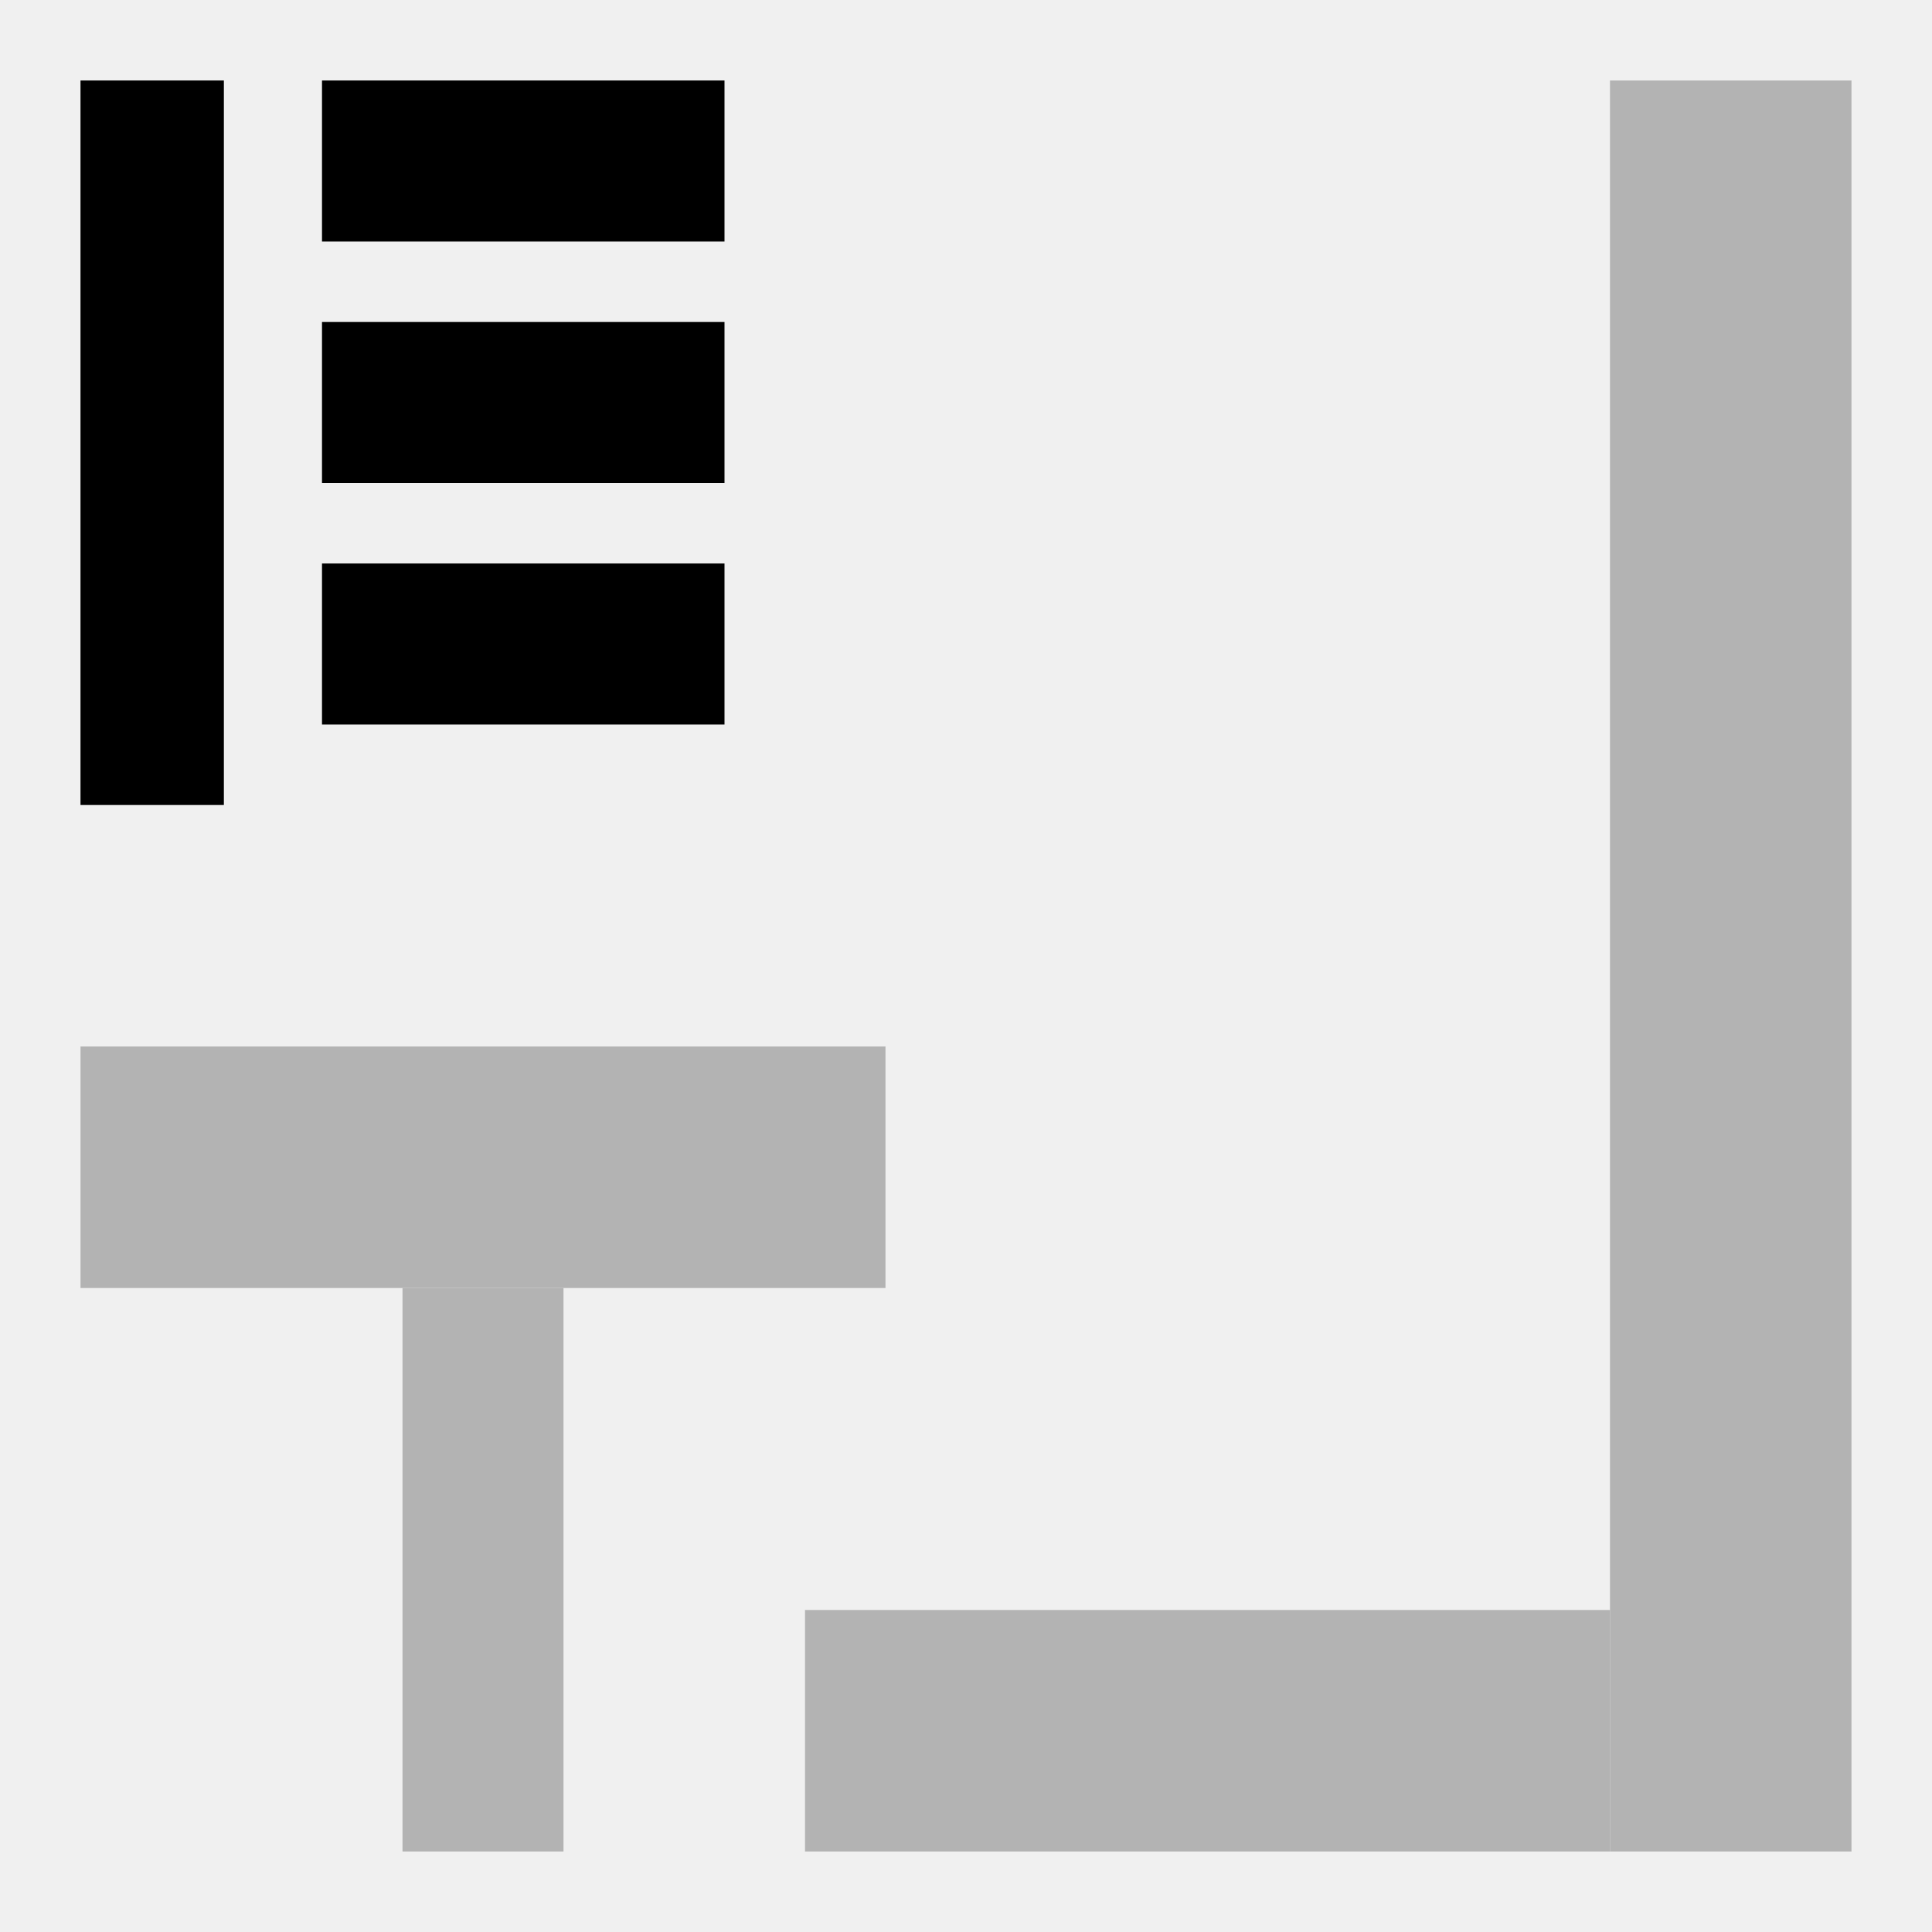
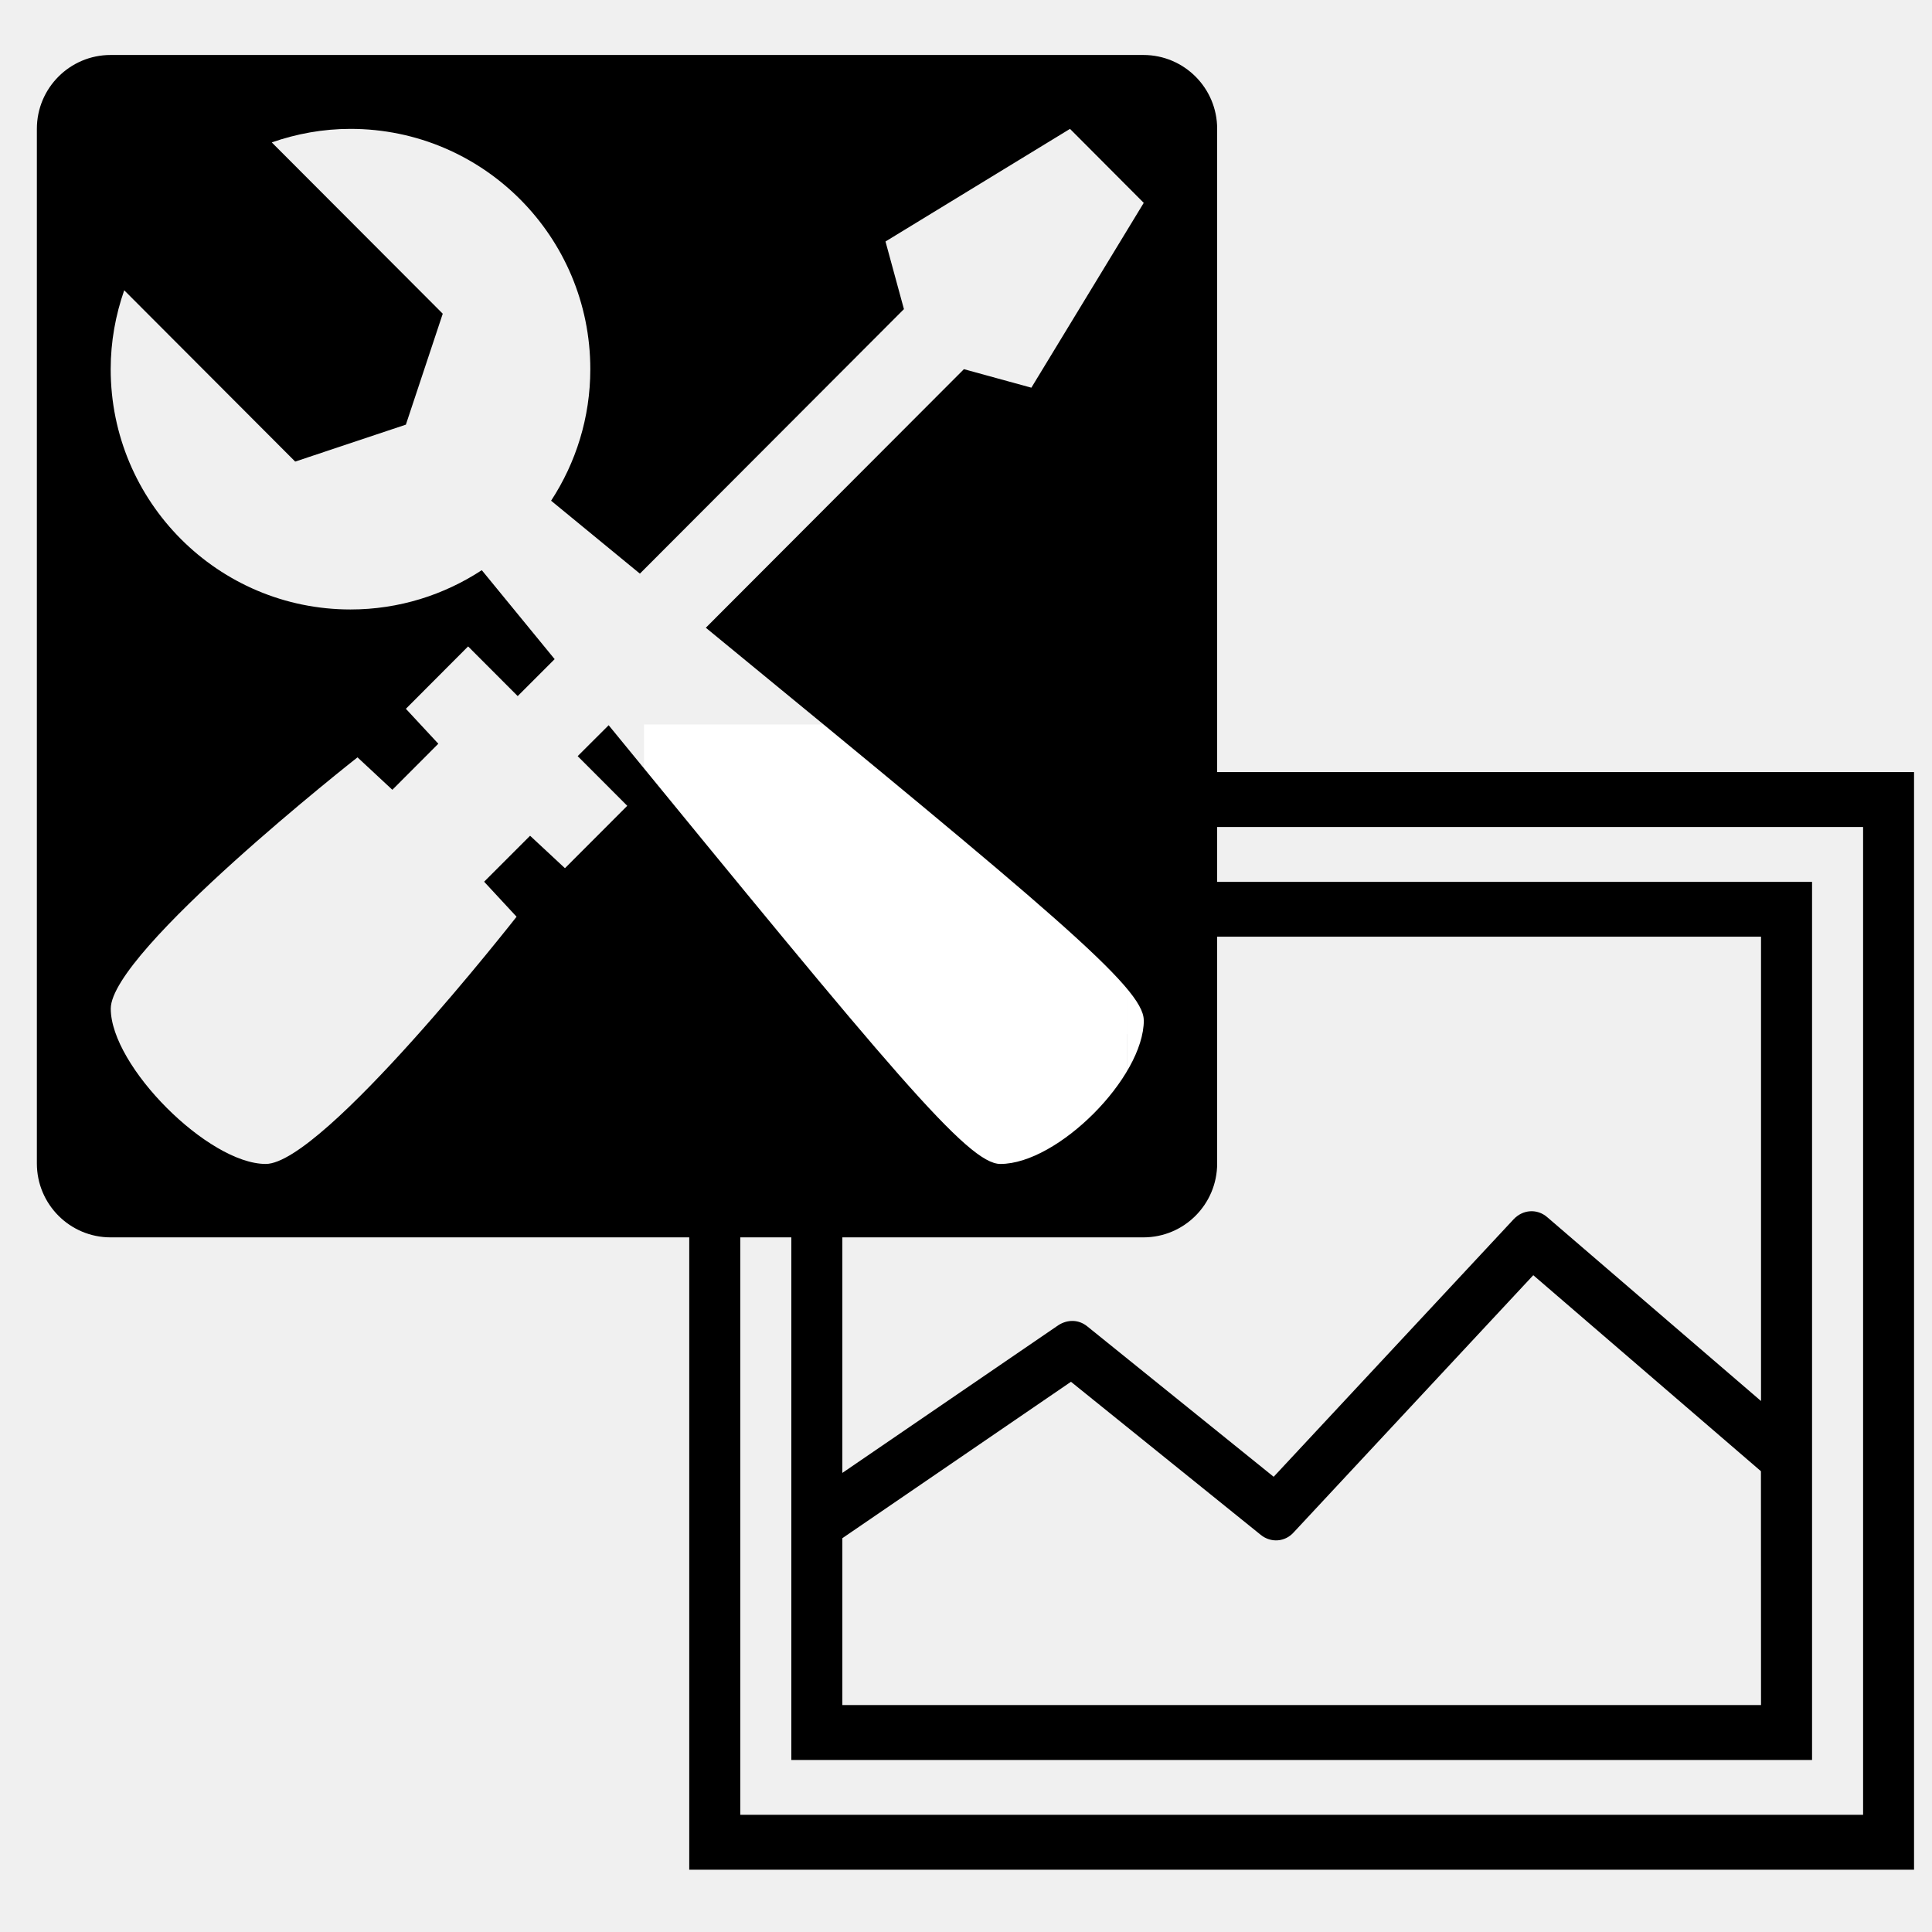
<svg xmlns="http://www.w3.org/2000/svg" width="24px" height="24px" viewBox="0 0 24 24" version="1.1" id="SVGRoot">
-   <defs id="defs18" />
-   <g id="layer2">
-     <g id="layer1" style="display:inline">
-       <rect id="rect34" width="1.781" height="9" x="1" y="1" style="stroke-width:0.825" ry="0" />
-       <rect id="rect36" width="5" height="2" x="4" y="1" style="stroke-width:0.386" />
-       <rect id="rect36-3" width="5" height="2" x="4" y="4" style="stroke-width:0.386" />
-       <rect id="rect36-6" width="5" height="2" x="4" y="7" style="stroke-width:0.386" />
-       <rect style="fill:#b3b3b3" id="rect91" width="10" height="3" x="1" y="13" />
-       <rect style="fill:#b3b3b3;stroke-width:0.816" id="rect93" width="2" height="7" x="5" y="16" />
-       <rect style="fill:#b3b3b3;stroke-width:1.225" id="rect95" width="10" height="3" x="10" y="20" />
-       <rect style="fill:#b3b3b3" id="rect97" width="3" height="22" x="20" y="1" />
-     </g>
+   <defs id="defs18">
+     </defs>
+   <g id="layer2" style="display:inline" />
+   <g id="layer4" style="display:inline">
+     <path d="m 8.562,9.591 v 13.635 H 23.777 V 9.591 Z M 23.144,22.544 H 9.196 V 10.273 H 23.144 Z M 22.51,10.955 H 9.83 v 10.908 H 22.51 Z M 21.876,21.181 H 10.464 v -2.073 l 2.84,-1.943 2.358,1.902 c 0.127,0.102 0.304,0.089 0.412,-0.035 l 2.973,-3.191 2.828,2.435 z m 0,-3.777 -2.656,-2.284 c -0.126,-0.109 -0.304,-0.095 -0.418,0.027 L 15.822,18.345 13.507,16.477 c -0.108,-0.088 -0.247,-0.088 -0.361,-0.014 l -2.682,1.834 V 11.636 H 21.876 Z M 13,15.045 c 0.7,0 1.268,-0.611 1.268,-1.363 0,-0.753 -0.568,-1.363 -1.268,-1.363 -0.7,0 -1.268,0.611 -1.268,1.363 0,0.753 0.568,1.363 1.268,1.363 z M 13,13 c 0.349,0 0.634,0.306 0.634,0.682 0,0.376 -0.285,0.682 -0.634,0.682 -0.349,0 -0.634,-0.306 -0.634,-0.682 C 12.366,13.306 12.651,13 13,13 Z" id="path4154" style="stroke-width:0.657" />
+     <rect style="fill:#ffffff" id="rect4348" width="6" height="6" x="8" y="9" />
+     <rect style="fill:#ffffff" id="rect4353" width="1" height="2" x="14" y="12" />
+     <rect style="fill:#ffffff" id="rect4358" width="1" height="2" x="14" y="12" />
+     <rect style="fill:#ffffff" id="rect4360" width="1" height="2" x="13" y="12" />
+   </g>
+   <g id="layer7" style="display:inline" />
+   <g id="layer5" style="display:inline">
+     <path d="M 14.204,0.683 H 1.374 c -0.506,0 -0.916,0.411 -0.916,0.917 v 12.853 c 0,0.507 0.41,0.918 0.916,0.918 h 12.83 c 0.506,0 0.916,-0.411 0.916,-0.918 V 1.6 c 0,-0.506 -0.41,-0.917 -0.916,-0.917 z m 0.005,11.99 c 0,0.714 -1.07,1.786 -1.782,1.786 -0.402,0 -1.343,-1.144 -4.866,-5.45 L 7.176,9.393 7.792,10.01 7.018,10.785 6.585,10.382 6.014,10.953 6.417,11.388 c 0,0 -2.403,3.071 -3.116,3.071 -0.713,-4.59e-4 -1.925,-1.215 -1.925,-1.929 0,-0.714 3.065,-3.122 3.065,-3.122 L 4.874,9.811 5.445,9.239 5.042,8.805 5.815,8.03 6.431,8.647 6.89,8.188 C 6.605,7.84 6.3,7.467 5.985,7.083 5.516,7.39 4.956,7.571 4.354,7.571 2.709,7.571 1.375,6.234 1.375,4.586 1.375,4.242 1.436,3.913 1.543,3.606 L 3.667,5.734 5.042,5.275 5.5,3.897 3.376,1.769 C 3.683,1.662 4.011,1.601 4.354,1.601 c 1.645,0 2.979,1.336 2.979,2.985 0,0.603 -0.18,1.164 -0.487,1.634 0.384,0.315 0.756,0.621 1.103,0.906 L 11.229,3.84 11,3 13.292,1.601 14.208,2.52 12.812,4.816 11.974,4.586 8.768,7.798 c 4.299,3.529 5.44,4.472 5.44,4.875 z" id="path4198" style="stroke-width:0.459" />
  </g>
</svg>
